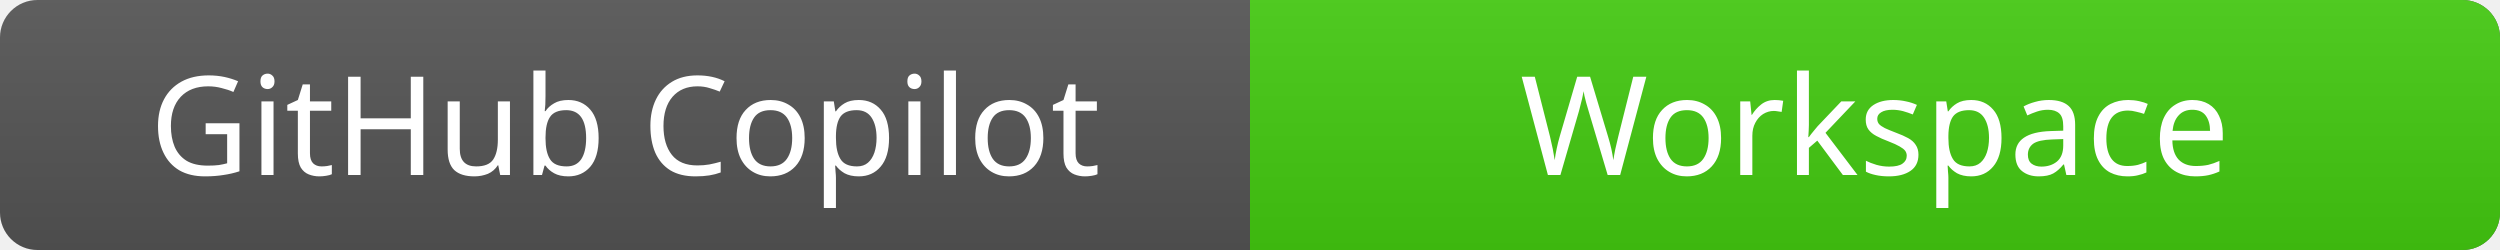
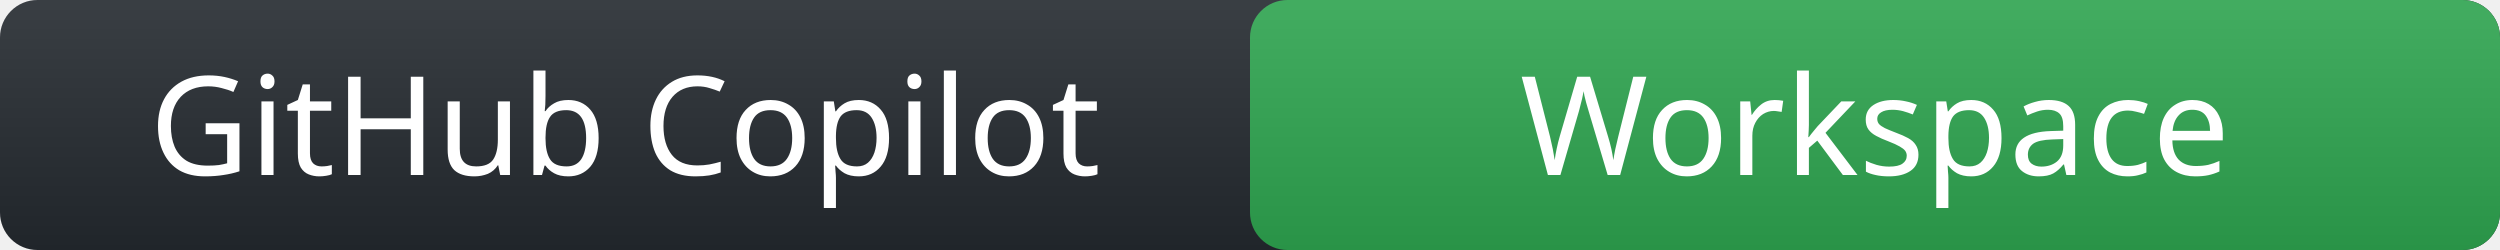
<svg xmlns="http://www.w3.org/2000/svg" width="200" height="20">
  <defs>
-     <linearGradient id="b" x2="0" y2="100%">
-       <stop offset="0" stop-color="#bbb" stop-opacity=".1" />
+     <linearGradient id="g" x2="0" y2="100%">
+       <stop offset="0" stop-color="#fff" stop-opacity=".1" />
      <stop offset="1" stop-opacity=".1" />
    </linearGradient>
  </defs>
-   <rect rx="3" width="200" height="20" fill="#555" />
-   <rect rx="3" x="100" width="100" height="20" fill="#4c1" />
-   <path fill="#4c1" d="M100 0h4v20h-4z" />
-   <rect rx="3" width="200" height="20" fill="url(#b)" />
-   <g fill="#fff" text-anchor="middle" font-family="Verdana,Geneva,Segoe UI,sans-serif" font-size="11">
+   <rect rx="3" width="200" height="20" fill="#24292f" />
+   <rect rx="3" x="100" width="100" height="20" fill="#2ea44f" />
+   <rect rx="3" width="200" height="20" fill="url(#g)" />
+   <g fill="#fff" text-anchor="middle" font-family="Segoe UI,Ubuntu,Cantarell,sans-serif" font-size="11">
    <text x="50" y="14">GitHub Copilot</text>
    <text x="150" y="14">Workspace</text>
  </g>
</svg>
